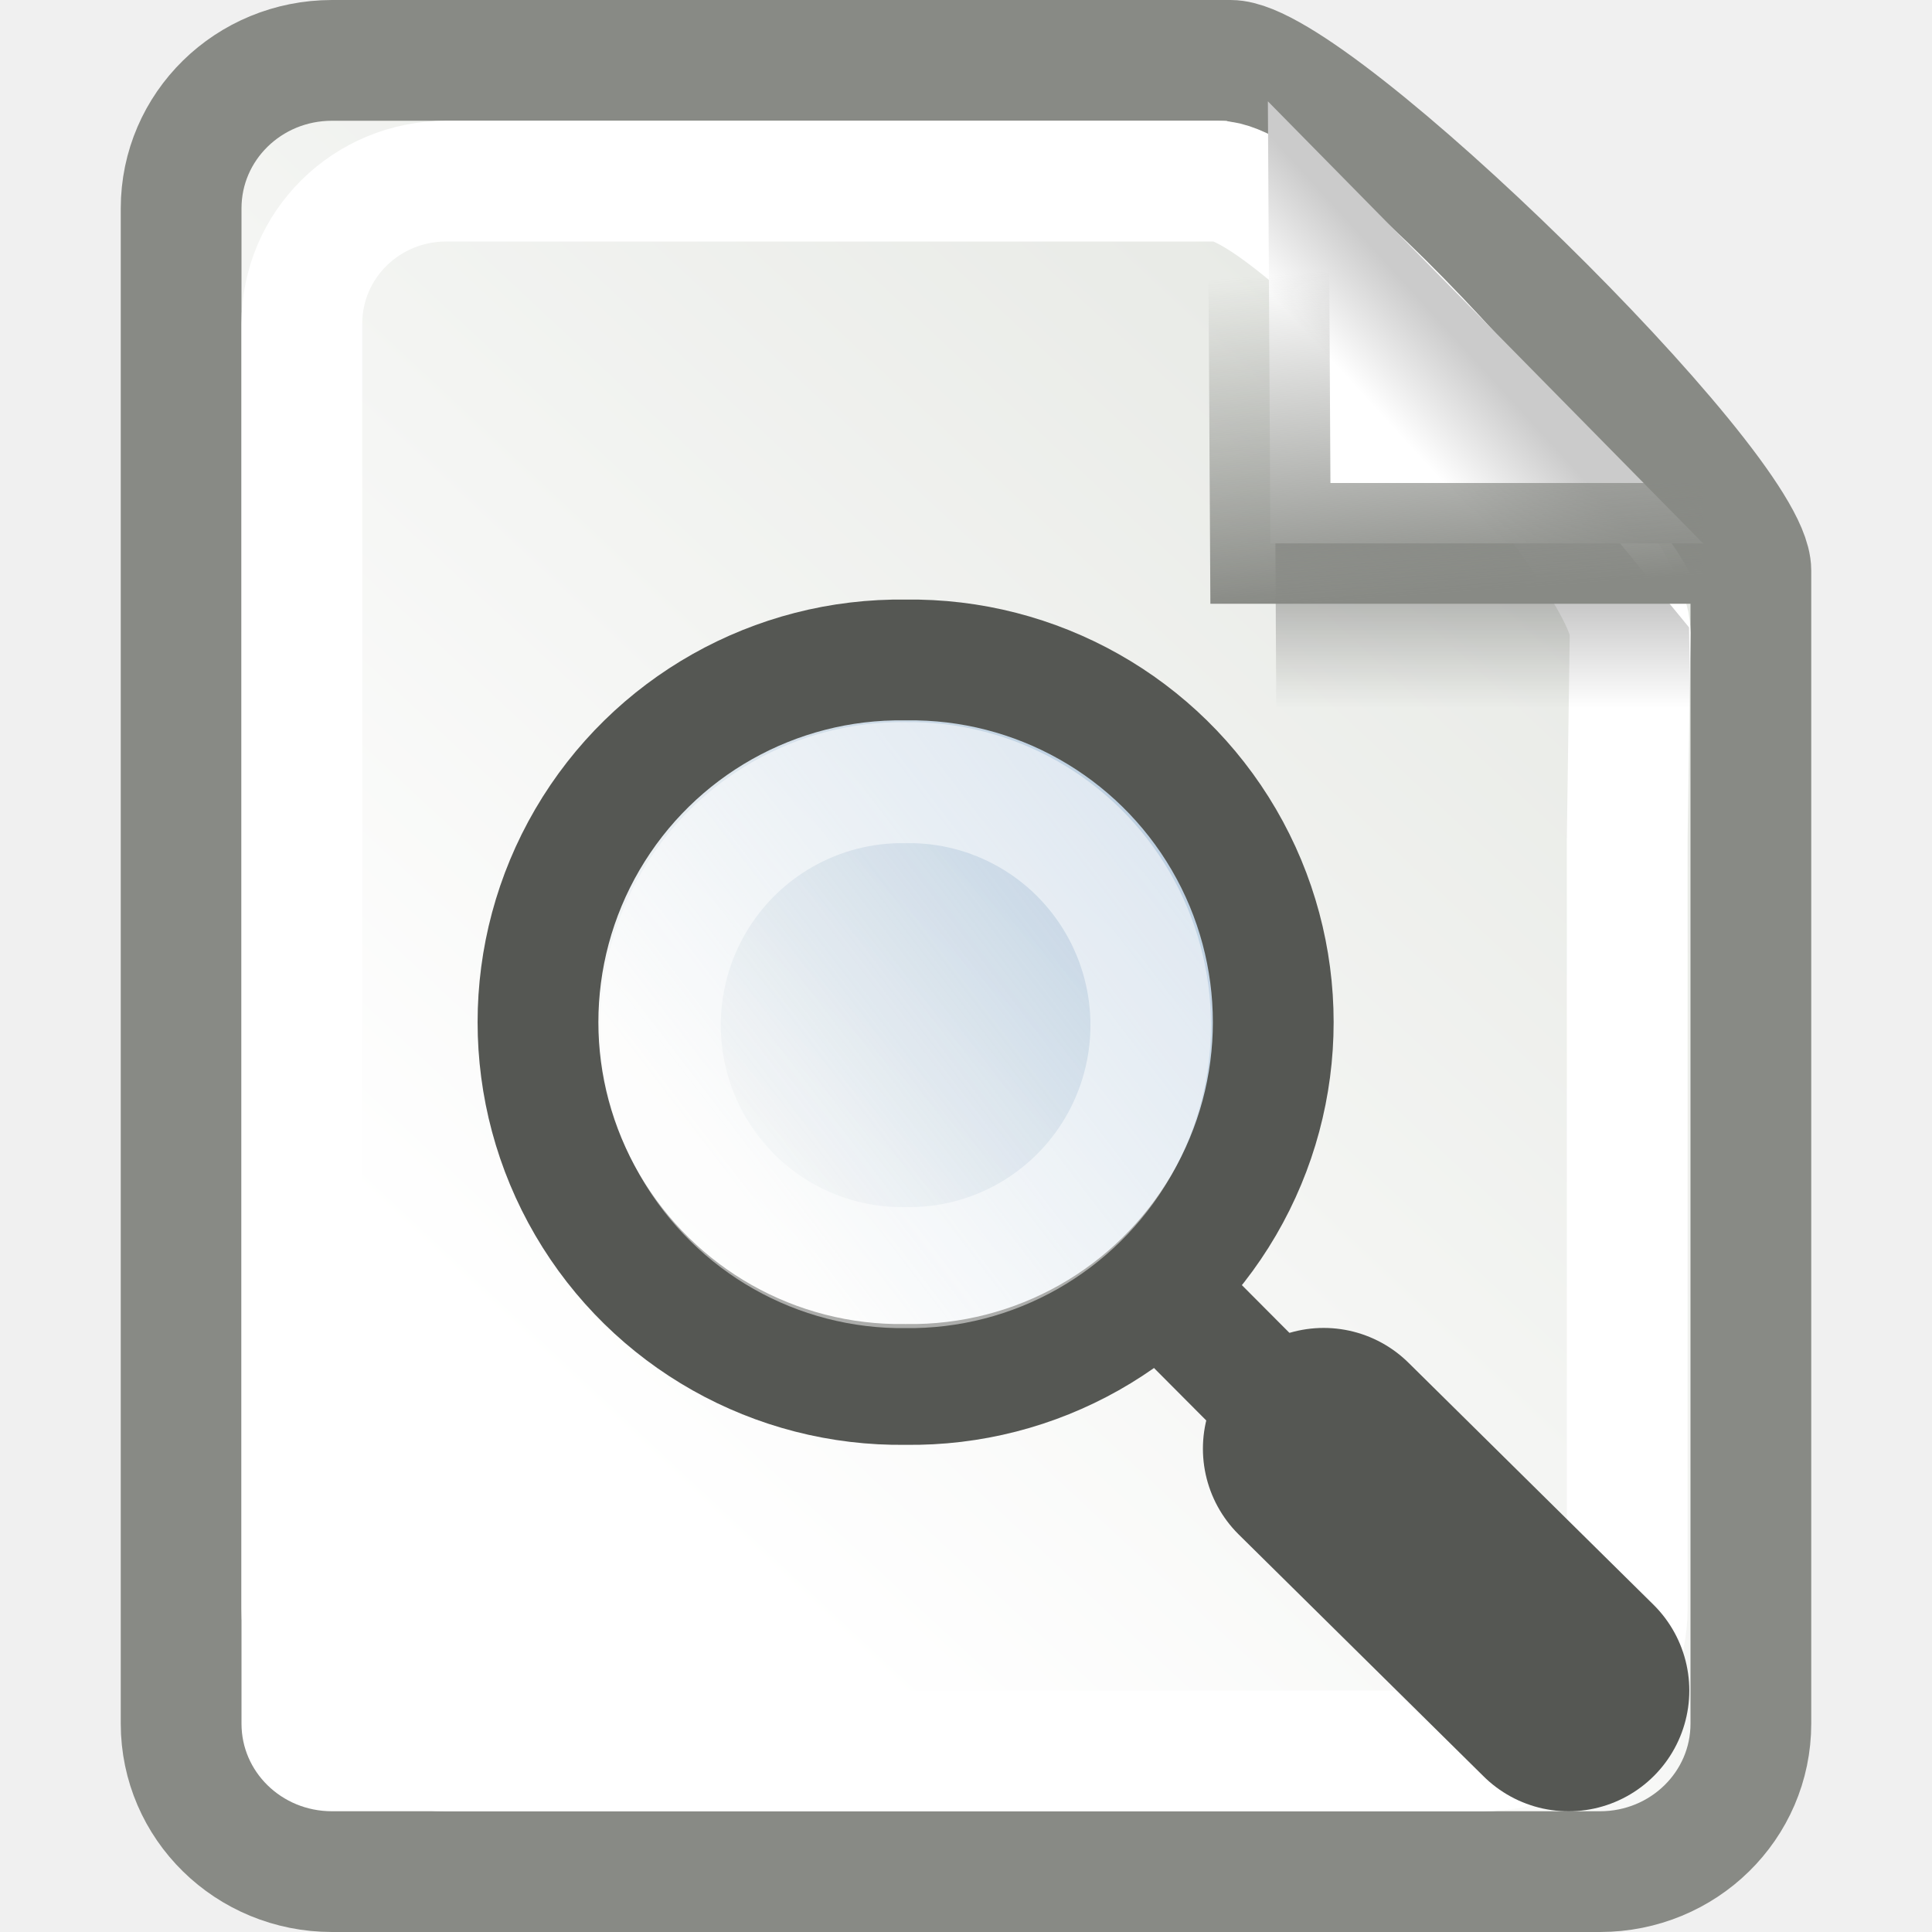
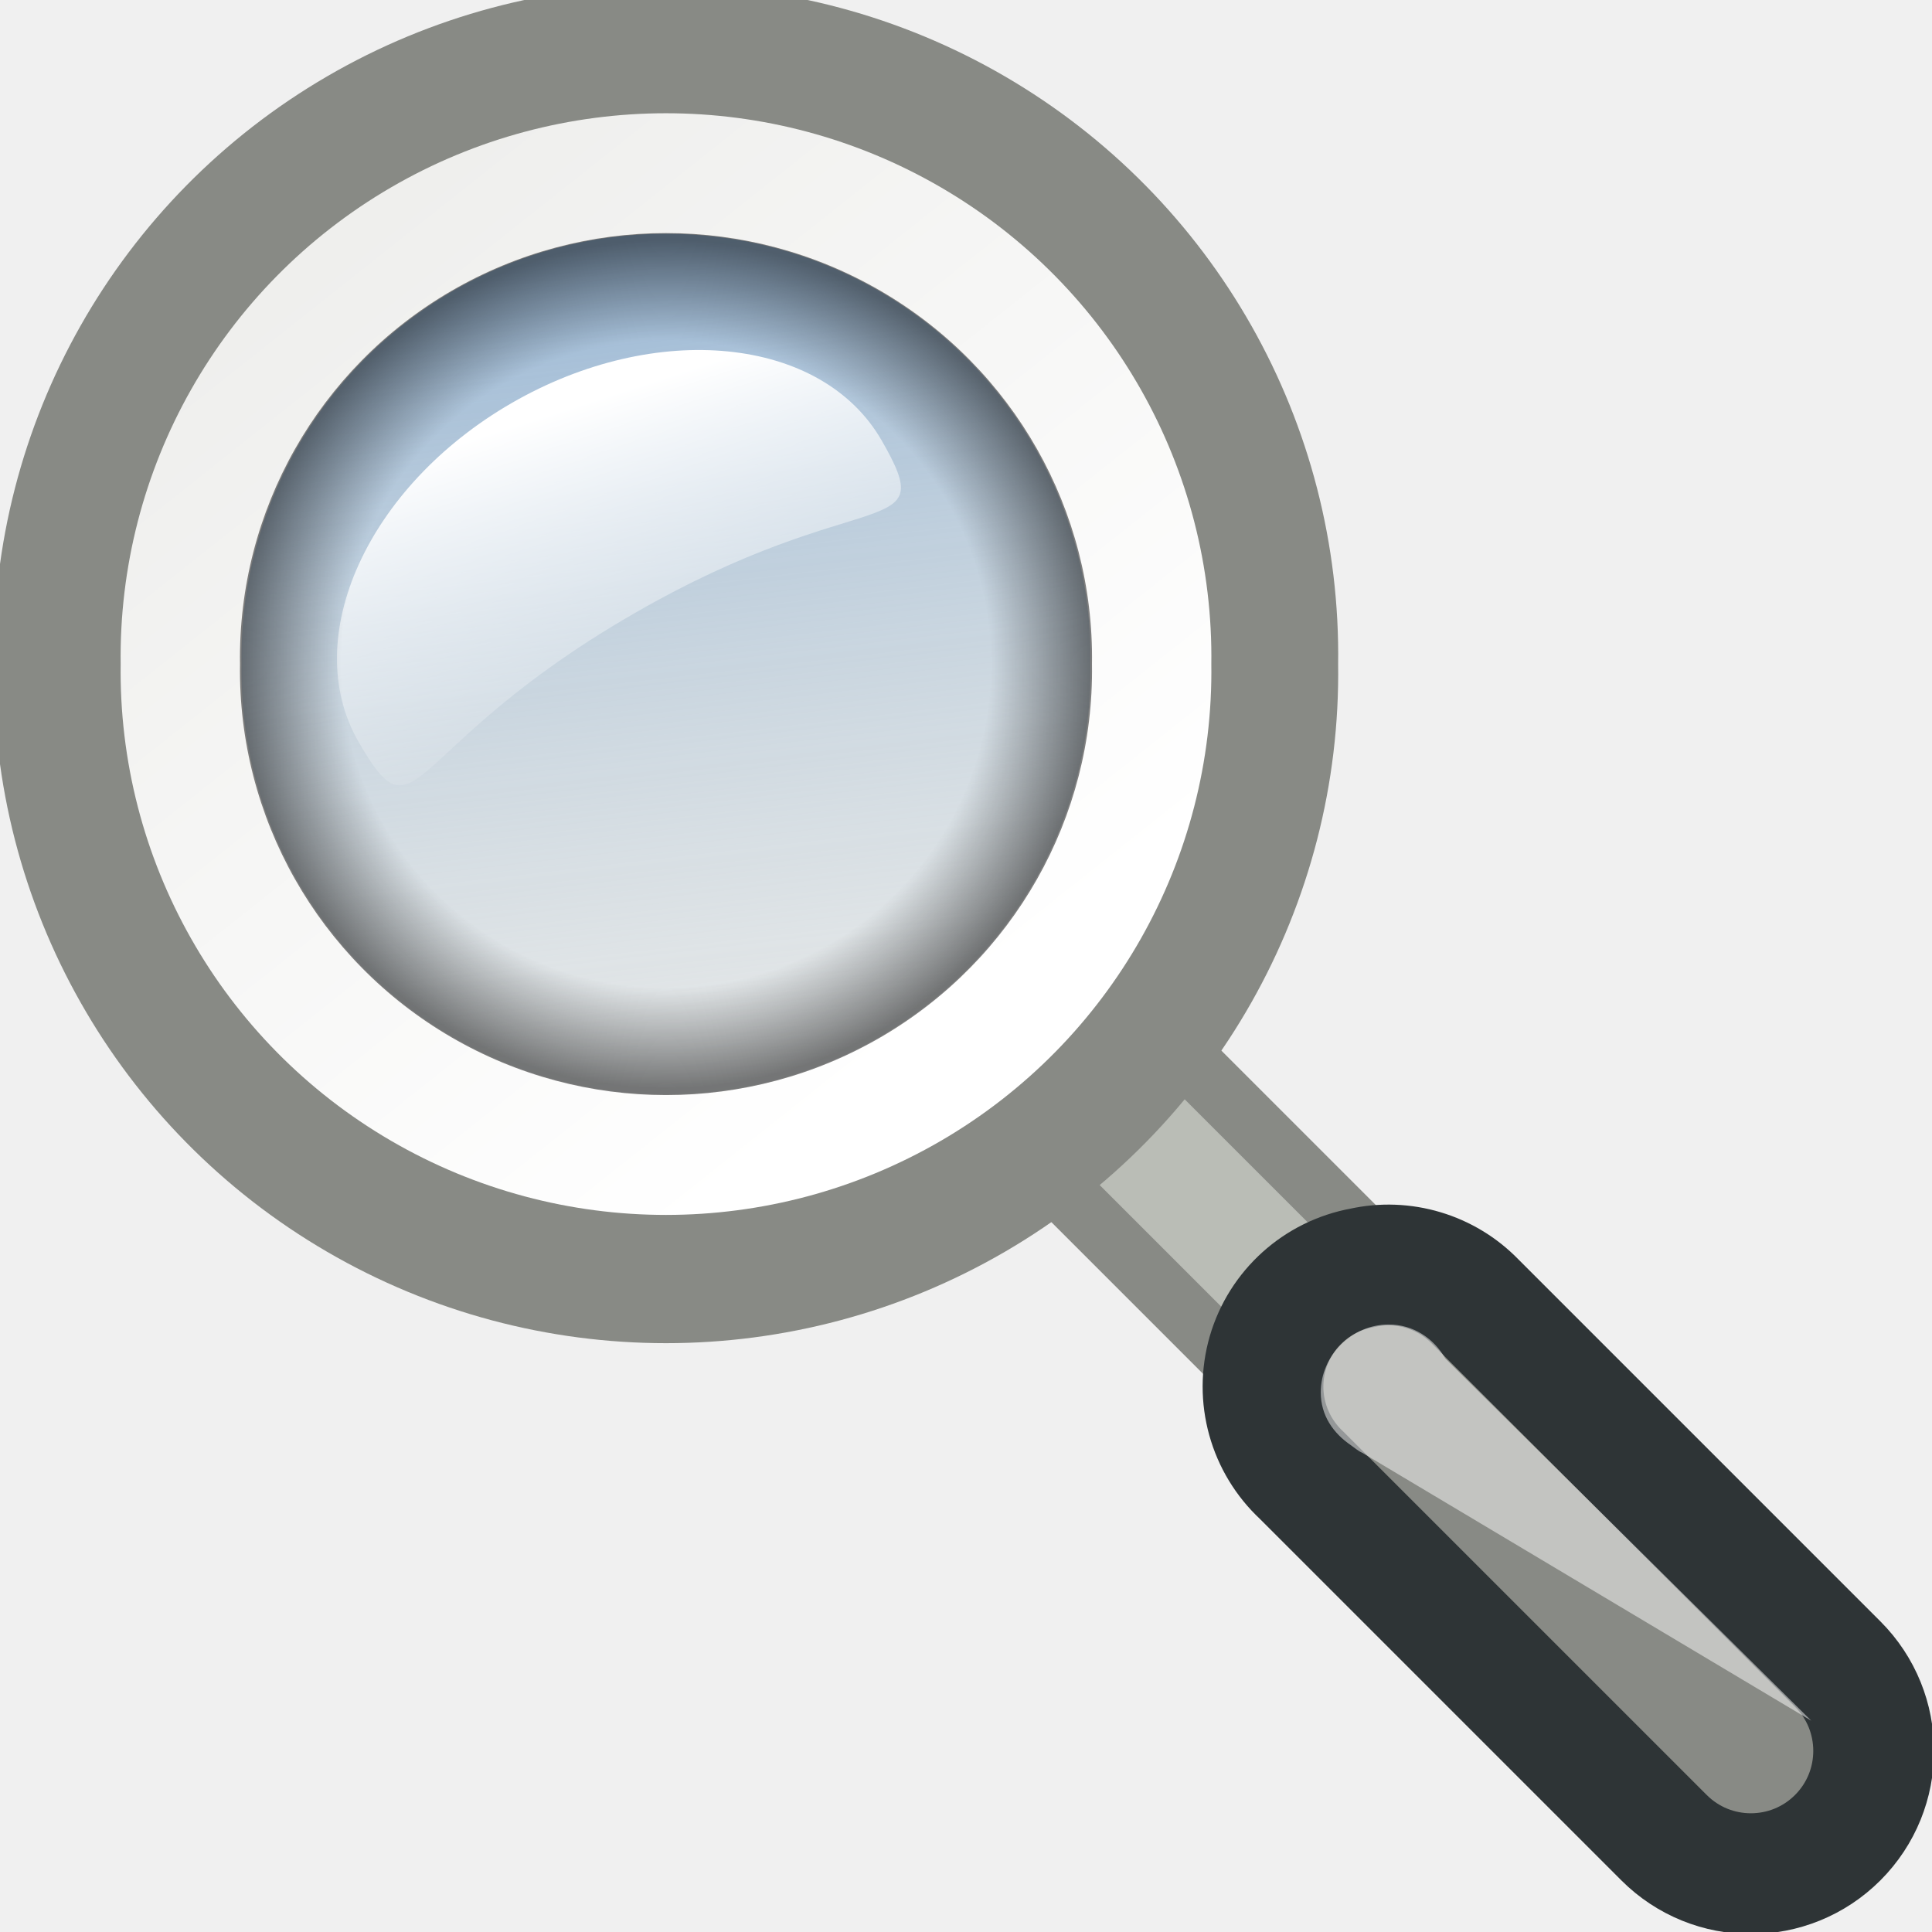
<svg xmlns="http://www.w3.org/2000/svg" xmlns:xlink="http://www.w3.org/1999/xlink" width="16" height="16" id="svg2" version="1.0">
  <defs id="defs3">
-     <linearGradient xlink:href="#linearGradient6045" id="linearGradient6013" gradientUnits="userSpaceOnUse" gradientTransform="translate(-2.835215,-8.16808)" x1="19.281" y1="16.875" x2="21.348" y2="19.035" />
-     <linearGradient id="linearGradient6045">
-       <stop id="stop6047" offset="0" style="stop-color:#ffffff;stop-opacity:1;" />
-       <stop id="stop6049" offset="1" style="stop-color:#ffffff;stop-opacity:0;" />
+     <linearGradient id="linearGradient5190">
+       <stop id="stop5194" offset="0" style="stop-color:#000000;stop-opacity:0;" />
+       <stop style="stop-color:#000000;stop-opacity:0;" offset="0.762" id="stop5200" />
+       <stop id="stop5192" offset="1" style="stop-color:#000000;stop-opacity:1;" />
    </linearGradient>
-     <linearGradient xlink:href="#linearGradient6045" id="linearGradient6011" gradientUnits="userSpaceOnUse" gradientTransform="translate(-4.84743,-6.103637)" x1="19.281" y1="16.875" x2="20.852" y2="18.544" />
-     <linearGradient id="linearGradient4924">
-       <stop id="stop4926" offset="0" style="stop-color:#ef2929;stop-opacity:1" />
-       <stop id="stop4928" offset="1" style="stop-color:#cc0000;stop-opacity:1" />
+     <linearGradient id="linearGradient7052">
+       <stop style="stop-color:#ffffff;stop-opacity:1;" offset="0" id="stop7054" />
+       <stop style="stop-color:#eeeeec;stop-opacity:1" offset="1" id="stop7056" />
    </linearGradient>
-     <linearGradient xlink:href="#linearGradient4924" id="linearGradient6009" gradientUnits="userSpaceOnUse" gradientTransform="matrix(0.4140801,0,0,0.4496565,-2.56239,-0.7746861)" x1="52.659" y1="14.434" x2="56.862" y2="18.598" />
-     <linearGradient id="linearGradient4913">
-       <stop style="stop-color:#888a85;stop-opacity:1;" offset="0" id="stop4915" />
-       <stop style="stop-color:#888a85;stop-opacity:0;" offset="1" id="stop4917" />
+     <linearGradient id="linearGradient7044">
+       <stop style="stop-color:#ffffff;stop-opacity:1;" offset="0" id="stop7046" />
+       <stop style="stop-color:#ffffff;stop-opacity:0;" offset="1" id="stop7048" />
    </linearGradient>
-     <linearGradient id="linearGradient6108">
-       <stop style="stop-color:#000000;stop-opacity:1;" offset="0" id="stop6110" />
-       <stop style="stop-color:#000000;stop-opacity:0;" offset="1" id="stop6112" />
+     <linearGradient id="linearGradient7036">
+       <stop style="stop-color:#729fcf;stop-opacity:1;" offset="0" id="stop7038" />
+       <stop style="stop-color:#d3d7cf;stop-opacity:0" offset="1" id="stop7040" />
    </linearGradient>
-     <linearGradient id="linearGradient6076">
-       <stop style="stop-color:#ffffff;stop-opacity:1" offset="0" id="stop6078" />
-       <stop style="stop-color:#cbcbcb;stop-opacity:1" offset="1" id="stop6080" />
-     </linearGradient>
-     <linearGradient id="linearGradient6056">
-       <stop style="stop-color:#ffffff;stop-opacity:1" offset="0" id="stop6058" />
-       <stop style="stop-color:#d3d7cf;stop-opacity:1" offset="1" id="stop6060" />
-     </linearGradient>
-     <linearGradient xlink:href="#linearGradient6056" id="linearGradient6062" x1="8.647" y1="17.297" x2="27.577" y2="-2.585" gradientUnits="userSpaceOnUse" gradientTransform="matrix(0.7647058,0,0,0.75,-1.17647,-0.6250001)" />
-     <linearGradient xlink:href="#linearGradient6076" id="linearGradient6082" x1="17.688" y1="4.528" x2="18.562" y2="3.749" gradientUnits="userSpaceOnUse" gradientTransform="matrix(0.7647058,0,0,0.7463802,-2.117645,2.50982e-2)" />
-     <linearGradient xlink:href="#linearGradient6108" id="linearGradient6114" x1="16.552" y1="2.963" x2="16.552" y2="7.836" gradientUnits="userSpaceOnUse" gradientTransform="matrix(0.677447,0,0,0.8182202,0.383314,-0.5457611)" />
-     <linearGradient xlink:href="#linearGradient4913" id="linearGradient4919" x1="10.752" y1="5" x2="10.554" y2="2.277" gradientUnits="userSpaceOnUse" />
-     <linearGradient gradientUnits="userSpaceOnUse" y2="12.008" x2="14.649" y1="25.646" x1="4.19" id="linearGradient5903" xlink:href="#linearGradient5897" />
-     <linearGradient gradientTransform="matrix(0.9803921,0,0,1.1,1.294118,-0.8000001)" gradientUnits="userSpaceOnUse" y2="7.836" x2="16.552" y1="2.963" x1="16.552" id="linearGradient4992" xlink:href="#linearGradient6108" />
-     <linearGradient gradientTransform="matrix(1.34729,0,0,1.335624,-6.730279,-1.507697)" gradientUnits="userSpaceOnUse" y2="3.749" x2="18.562" y1="4.528" x1="17.688" id="linearGradient4990" xlink:href="#linearGradient6076" />
-     <linearGradient gradientTransform="matrix(1.117647,0,0,1.1,-1.411765,-1.15)" gradientUnits="userSpaceOnUse" y2="-5.954" x2="24.286" y1="14.717" x1="9.71" id="linearGradient4988" xlink:href="#linearGradient6056" />
-     <linearGradient id="linearGradient4916">
-       <stop id="stop4918" offset="0" style="stop-color:#888a85;stop-opacity:1" />
-       <stop id="stop4920" offset="1" style="stop-color:#5d5f5b;stop-opacity:0;" />
-     </linearGradient>
-     <linearGradient id="linearGradient5897">
-       <stop id="stop5899" offset="0" style="stop-color:#729fcf;stop-opacity:1;" />
-       <stop id="stop5901" offset="1" style="stop-color:#729fcf;stop-opacity:0;" />
-     </linearGradient>
-     <linearGradient xlink:href="#linearGradient6056" id="linearGradient5011" gradientUnits="userSpaceOnUse" gradientTransform="matrix(0.7647058,0,0,0.75,-1.17647,-0.6250001)" x1="8.647" y1="17.297" x2="27.577" y2="-2.585" />
-     <linearGradient xlink:href="#linearGradient6108" id="linearGradient5013" gradientUnits="userSpaceOnUse" gradientTransform="matrix(0.677447,0,0,0.8182202,0.383314,-0.5457611)" x1="16.552" y1="2.963" x2="16.552" y2="7.836" />
-     <linearGradient xlink:href="#linearGradient6076" id="linearGradient5015" gradientUnits="userSpaceOnUse" gradientTransform="matrix(0.7647058,0,0,0.7463802,-2.117645,2.50982e-2)" x1="17.688" y1="4.528" x2="18.562" y2="3.749" />
-     <linearGradient xlink:href="#linearGradient6076" id="linearGradient5022" gradientUnits="userSpaceOnUse" gradientTransform="matrix(0.7647058,0,0,0.7463802,17.88174,-7.974901)" x1="17.688" y1="4.528" x2="18.562" y2="3.749" />
-     <linearGradient xlink:href="#linearGradient4916" id="linearGradient5024" gradientUnits="userSpaceOnUse" x1="18.964" y1="6.505" x2="14.047" y2="3.673" gradientTransform="translate(19.99938,-8)" />
-     <linearGradient xlink:href="#linearGradient6108" id="linearGradient5027" gradientUnits="userSpaceOnUse" gradientTransform="matrix(0.677447,0,0,0.8182202,20.3827,-8.545761)" x1="16.552" y1="2.963" x2="16.552" y2="7.836" />
-     <linearGradient xlink:href="#linearGradient6056" id="linearGradient5031" gradientUnits="userSpaceOnUse" gradientTransform="matrix(0.7647058,0,0,0.75,18.82291,-8.625)" x1="8.647" y1="17.297" x2="27.577" y2="-2.585" />
-     <linearGradient xlink:href="#linearGradient5897" id="linearGradient4957" gradientUnits="userSpaceOnUse" x1="4.19" y1="25.646" x2="14.649" y2="12.008" />
-     <linearGradient y2="19.035" x2="21.348" y1="16.875" x1="19.281" gradientTransform="matrix(0.9168831,0,0,0.9169468,3.981888,-0.8641132)" gradientUnits="userSpaceOnUse" id="linearGradient6018" xlink:href="#linearGradient6045" />
-     <linearGradient id="linearGradient5908">
-       <stop style="stop-color:#d3d7cf;stop-opacity:1;" offset="0" id="stop5910" />
-       <stop style="stop-color:#888a85;stop-opacity:1" offset="1" id="stop5912" />
-     </linearGradient>
-     <linearGradient id="linearGradient5927">
-       <stop style="stop-color:#c17d11;stop-opacity:1;" offset="0" id="stop5929" />
-       <stop style="stop-color:#c17d11;stop-opacity:0;" offset="1" id="stop5931" />
-     </linearGradient>
-     <linearGradient id="linearGradient2812">
-       <stop style="stop-color:#3070ce;stop-opacity:1" offset="0" id="stop2814" />
-       <stop style="stop-color:#1a3c6e;stop-opacity:1;" offset="1" id="stop2816" />
-     </linearGradient>
-     <linearGradient id="linearGradient2796">
-       <stop style="stop-color:#204a87;stop-opacity:1;" offset="0" id="stop2798" />
-       <stop style="stop-color:#1a3c6e;stop-opacity:1" offset="1" id="stop2800" />
-     </linearGradient>
-     <linearGradient id="linearGradient2788">
-       <stop style="stop-color:#729fcf;stop-opacity:1;" offset="0" id="stop2790" />
-       <stop style="stop-color:white;stop-opacity:1;" offset="1" id="stop2792" />
-     </linearGradient>
-     <linearGradient id="linearGradient3215">
-       <stop style="stop-color:#2e3436;stop-opacity:1;" offset="0" id="stop3217" />
-       <stop style="stop-color:#2e3436;stop-opacity:0;" offset="1" id="stop3219" />
-     </linearGradient>
-     <radialGradient xlink:href="#linearGradient3215" id="radialGradient3221" cx="9.5" cy="16.5" fx="9.5" fy="16.5" r="8.5" gradientTransform="matrix(1,0,0,0.176471,0,13.58824)" gradientUnits="userSpaceOnUse" />
-     <radialGradient xlink:href="#linearGradient2788" id="radialGradient2794" cx="19.825" cy="17.499" fx="19.825" fy="17.499" r="9.5" gradientUnits="userSpaceOnUse" gradientTransform="matrix(1.515341,1.822282e-2,-1.854671e-2,1.542275,-9.89215,-9.850491)" />
-     <linearGradient xlink:href="#linearGradient2796" id="linearGradient2802" x1="42.994" y1="18.054" x2="42.994" y2="23.007" gradientUnits="userSpaceOnUse" gradientTransform="translate(-21.33061,6.070707)" />
-     <radialGradient xlink:href="#linearGradient2812" id="radialGradient2818" cx="18.39" cy="17.173" fx="18.39" fy="17.173" r="12.5" gradientUnits="userSpaceOnUse" gradientTransform="matrix(0.710234,0.703965,-0.828897,0.836278,-17.34172,-12.95082)" />
-     <radialGradient xlink:href="#linearGradient2812" id="radialGradient3740" gradientUnits="userSpaceOnUse" gradientTransform="matrix(0.117808,0.165688,-0.160285,0.113967,37.8996,24.60705)" cx="48.178" cy="16.094" fx="48.178" fy="16.094" r="12.5" />
-     <linearGradient xlink:href="#linearGradient5927" id="linearGradient5933" x1="25.279" y1="28.731" x2="19.445" y2="23.074" gradientUnits="userSpaceOnUse" gradientTransform="matrix(0.7214926,0,0,0.7210249,4.4502,-1.075953)" />
-     <linearGradient xlink:href="#linearGradient4924" id="linearGradient4930" x1="53.455" y1="14.874" x2="56.384" y2="18.159" gradientUnits="userSpaceOnUse" gradientTransform="matrix(0.4140801,0,0,0.4496565,2.28504,5.328951)" />
-     <linearGradient xlink:href="#linearGradient5908" id="linearGradient5914" x1="48.691" y1="17.59" x2="52.986" y2="22.409" gradientUnits="userSpaceOnUse" gradientTransform="matrix(0.2947292,0,0,0.2947292,9.243496,8.110616)" />
-     <linearGradient gradientTransform="matrix(0.9168831,0,0,0.9169468,1.669445,1.481116)" xlink:href="#linearGradient6045" id="linearGradient6051" x1="19.281" y1="16.875" x2="21.348" y2="19.035" gradientUnits="userSpaceOnUse" />
-     <linearGradient y2="12.008" x2="14.649" y1="25.646" x1="4.19" gradientUnits="userSpaceOnUse" id="linearGradient5929" xlink:href="#linearGradient5897" />
-     <linearGradient gradientUnits="userSpaceOnUse" y2="12.008" x2="14.649" y1="25.646" x1="4.19" id="linearGradient5077" xlink:href="#linearGradient5897" />
-     <linearGradient gradientUnits="userSpaceOnUse" y2="3.673" x2="14.047" y1="6.505" x1="18.964" id="linearGradient5075" xlink:href="#linearGradient4916" />
-     <linearGradient gradientTransform="matrix(0.9803921,0,0,1.1,1.294118,-0.8000001)" gradientUnits="userSpaceOnUse" y2="7.836" x2="16.552" y1="2.963" x1="16.552" id="linearGradient5073" xlink:href="#linearGradient6108" />
-     <linearGradient gradientTransform="matrix(1.34729,0,0,1.335624,-6.730279,-1.507697)" gradientUnits="userSpaceOnUse" y2="3.749" x2="18.562" y1="4.528" x1="17.688" id="linearGradient5071" xlink:href="#linearGradient6076" />
-     <linearGradient gradientTransform="matrix(1.117647,0,0,1.1,-1.411765,-1.15)" gradientUnits="userSpaceOnUse" y2="-5.954" x2="24.286" y1="14.717" x1="9.71" id="linearGradient5069" xlink:href="#linearGradient6056" />
-     <linearGradient xlink:href="#linearGradient6076" id="linearGradient5164" gradientUnits="userSpaceOnUse" gradientTransform="matrix(0.7647058,0,0,0.7463802,16.53552,-6.974902)" x1="17.688" y1="4.528" x2="18.562" y2="3.749" />
-     <linearGradient xlink:href="#linearGradient4916" id="linearGradient5166" gradientUnits="userSpaceOnUse" x1="18.964" y1="6.505" x2="14.047" y2="3.673" gradientTransform="translate(18.65317,-7)" />
-     <linearGradient xlink:href="#linearGradient6108" id="linearGradient5169" gradientUnits="userSpaceOnUse" gradientTransform="matrix(0.677447,0,0,0.8182202,19.03648,-7.545761)" x1="16.552" y1="2.963" x2="16.552" y2="7.836" />
-     <linearGradient xlink:href="#linearGradient6056" id="linearGradient5173" gradientUnits="userSpaceOnUse" gradientTransform="matrix(0.7647058,0,0,0.75,17.4767,-7.625)" x1="8.647" y1="17.297" x2="27.577" y2="-2.585" />
-     <linearGradient gradientUnits="userSpaceOnUse" y2="2.277" x2="10.554" y1="5" x1="10.752" id="linearGradient5268" xlink:href="#linearGradient4913" />
-     <linearGradient gradientTransform="matrix(0.677447,0,0,0.8182202,0.383314,-0.5457611)" gradientUnits="userSpaceOnUse" y2="7.836" x2="16.552" y1="2.963" x1="16.552" id="linearGradient5266" xlink:href="#linearGradient6108" />
-     <linearGradient gradientTransform="matrix(0.7647058,0,0,0.7463802,-2.117645,2.50982e-2)" gradientUnits="userSpaceOnUse" y2="3.749" x2="18.562" y1="4.528" x1="17.688" id="linearGradient5264" xlink:href="#linearGradient6076" />
-     <linearGradient gradientTransform="matrix(0.7647058,0,0,0.75,-1.17647,-0.6250001)" gradientUnits="userSpaceOnUse" y2="-2.585" x2="27.577" y1="17.297" x1="8.647" id="linearGradient5262" xlink:href="#linearGradient6056" />
-     <linearGradient y2="18.598" x2="56.862" y1="14.434" x1="52.659" gradientTransform="matrix(0.4140801,0,0,0.4496565,-2.56239,-0.7746861)" gradientUnits="userSpaceOnUse" id="linearGradient5236" xlink:href="#linearGradient4924" />
-     <linearGradient y2="18.544" x2="20.852" y1="16.875" x1="19.281" gradientTransform="translate(-4.84743,-6.103637)" gradientUnits="userSpaceOnUse" id="linearGradient5228" xlink:href="#linearGradient6045" />
-     <linearGradient y2="19.035" x2="21.348" y1="16.875" x1="19.281" gradientTransform="translate(-2.835215,-8.16808)" gradientUnits="userSpaceOnUse" id="linearGradient5220" xlink:href="#linearGradient6045" />
-     <linearGradient xlink:href="#linearGradient6056" id="linearGradient5290" gradientUnits="userSpaceOnUse" gradientTransform="matrix(0.7647058,0,0,0.75,-1.17647,-0.6250001)" x1="8.647" y1="17.297" x2="27.577" y2="-2.585" />
-     <linearGradient xlink:href="#linearGradient6108" id="linearGradient5292" gradientUnits="userSpaceOnUse" gradientTransform="matrix(0.677447,0,0,0.8182202,0.383314,-0.5457611)" x1="16.552" y1="2.963" x2="16.552" y2="7.836" />
-     <linearGradient xlink:href="#linearGradient6076" id="linearGradient5294" gradientUnits="userSpaceOnUse" gradientTransform="matrix(0.7647058,0,0,0.7463802,-2.117645,2.50982e-2)" x1="17.688" y1="4.528" x2="18.562" y2="3.749" />
-     <linearGradient xlink:href="#linearGradient4913" id="linearGradient5296" gradientUnits="userSpaceOnUse" x1="10.752" y1="5" x2="10.554" y2="2.277" />
-     <linearGradient xlink:href="#linearGradient4924" id="linearGradient5304" gradientUnits="userSpaceOnUse" gradientTransform="matrix(0.4140801,0,0,0.4496565,-2.56239,-0.7746861)" x1="52.659" y1="14.434" x2="56.862" y2="18.598" />
-     <linearGradient xlink:href="#linearGradient6045" id="linearGradient5306" gradientUnits="userSpaceOnUse" gradientTransform="translate(-4.84743,-6.103637)" x1="19.281" y1="16.875" x2="20.852" y2="18.544" />
-     <linearGradient xlink:href="#linearGradient6045" id="linearGradient5308" gradientUnits="userSpaceOnUse" gradientTransform="translate(-2.835215,-8.16808)" x1="19.281" y1="16.875" x2="21.348" y2="19.035" />
+     <linearGradient xlink:href="#linearGradient7036" id="linearGradient7042" x1="9.318" y1="1.035" x2="10.858" y2="14.251" gradientUnits="userSpaceOnUse" />
+     <linearGradient xlink:href="#linearGradient7044" id="linearGradient7050" x1="6.087" y1="3.5" x2="5.567" y2="6.12" gradientUnits="userSpaceOnUse" gradientTransform="matrix(0.8606463,-0.4968944,0.5373832,0.930775,-2.328927,3.115249)" />
+     <linearGradient xlink:href="#linearGradient7052" id="linearGradient7058" x1="11.856" y1="10.625" x2="5.777" y2="2.975" gradientUnits="userSpaceOnUse" />
+     <radialGradient xlink:href="#linearGradient5190" id="radialGradient5196" cx="8.641" cy="7.734" fx="8.641" fy="7.734" r="4.516" gradientUnits="userSpaceOnUse" />
  </defs>
  <g id="layer1">
-     <path style="color:#000000;fill:url(#linearGradient6062);fill-opacity:1;fill-rule:evenodd;stroke:#888a85;stroke-width:1px;stroke-linecap:butt;stroke-linejoin:miter;marker:none;marker-start:none;marker-mid:none;marker-end:none;stroke-miterlimit:4;stroke-dashoffset:0;stroke-opacity:1;visibility:visible;display:inline;overflow:visible;enable-background:accumulate" d="M 2.75,0.5 L 10.191,0.5 C 10.884,0.5 14.5,4.047 14.5,4.726 L 14.5,14.274 C 14.5,14.953 13.942,15.5 13.25,15.5 L 2.75,15.5 C 2.058,15.5 1.5,14.953 1.5,14.274 L 1.5,1.726 C 1.5,1.047 2.058,0.5 2.75,0.5 z " id="rect4899" />
-     <path id="path6084" d="M 3.696,1.5 L 10.084,1.5 C 10.747,1.5 13.5,4.582 13.5,5.236 L 13.476,6.937 L 13.476,13.319 C 13.476,13.973 12.942,14.5 12.279,14.5 L 3.696,14.5 C 3.034,14.5 2.5,13.973 2.5,13.319 L 2.5,2.681 C 2.5,2.027 3.034,1.5 3.696,1.5 z " style="color:#000000;fill:none;fill-opacity:1;fill-rule:evenodd;stroke:#ffffff;stroke-width:1px;stroke-linecap:butt;stroke-linejoin:miter;marker:none;marker-start:none;marker-mid:none;marker-end:none;stroke-miterlimit:4;stroke-dashoffset:0;stroke-opacity:1;visibility:visible;display:inline;overflow:visible;enable-background:accumulate" />
-     <path id="path6104" d="M 10.545,1 L 13.988,5.196 L 14,6 L 10.57,6 L 10.545,1 z " style="fill:url(#linearGradient6114);fill-opacity:1;fill-rule:evenodd;stroke:none;stroke-width:1px;stroke-linecap:butt;stroke-linejoin:miter;stroke-opacity:1" />
-     <path style="fill:url(#linearGradient6082);fill-opacity:1.0;fill-rule:evenodd;stroke:url(#linearGradient4919);stroke-width:1px;stroke-linecap:butt;stroke-linejoin:miter;stroke-opacity:1" d="M 14.104,4.5 L 13.449,4.5 L 10.521,4.5 L 10.5,0.839" id="path6074" />
-     <g id="g4951" transform="matrix(0,1,1,0,-1,0.965337)">
-       <path transform="matrix(0.6563501,0,0,0.6563501,-1.060976,-1.03289)" d="M 17.614 14.524 A 4.571 4.571 0 1 1  8.473,14.524 A 4.571 4.571 0 1 1  17.614 14.524 z" id="path4920" style="color:#000000;fill:url(#linearGradient4957);fill-opacity:1;fill-rule:evenodd;stroke:#555753;stroke-width:1.524px;stroke-linecap:butt;stroke-linejoin:miter;marker:none;marker-start:none;marker-mid:none;marker-end:none;stroke-miterlimit:4;stroke-dasharray:none;stroke-dashoffset:0;stroke-opacity:1;visibility:visible;display:inline;overflow:visible;enable-background:accumulate" />
-       <path style="fill:none;fill-rule:evenodd;stroke:#555753;stroke-width:2;stroke-linecap:round;stroke-linejoin:miter;stroke-miterlimit:4;stroke-dasharray:none;stroke-opacity:1" d="M 11.032,11.962 L 13.035,13.99" id="path5893" />
-       <path id="path5891" d="M 9.795,10.696 L 13.276,14.163" style="fill:none;fill-rule:evenodd;stroke:#555753;stroke-width:1px;stroke-linecap:butt;stroke-linejoin:miter;stroke-opacity:1" />
-       <path style="color:#000000;fill:none;fill-opacity:0.257;fill-rule:evenodd;stroke:#ffffff;stroke-width:2.281px;stroke-linecap:butt;stroke-linejoin:miter;marker:none;marker-start:none;marker-mid:none;marker-end:none;stroke-miterlimit:4;stroke-dasharray:none;stroke-dashoffset:0;stroke-opacity:0.509;visibility:visible;display:inline;overflow:visible;enable-background:accumulate" id="path5895" d="M 17.614 14.524 A 4.571 4.571 0 1 1  8.473,14.524 A 4.571 4.571 0 1 1  17.614 14.524 z" transform="matrix(0.4393662,0,0,0.4375667,1.793453,2.14474)" />
-     </g>
+     <path style="fill:#babdb6;fill-rule:evenodd;stroke:#888a85;stroke-width:2;stroke-linecap:butt;stroke-linejoin:miter;stroke-opacity:1;stroke-miterlimit:4;stroke-dasharray:none" d="M 11,11 L 9,9" id="path7002" />
+     <path style="fill:#d3d7cf;fill-rule:evenodd;stroke:#babdb6;stroke-width:1px;stroke-linecap:butt;stroke-linejoin:miter;stroke-opacity:1" d="M 9,9 L 11,11" id="path7004" />
+     <path style="opacity:1;fill:none;fill-opacity:1.0;stroke:#888a85;stroke-width:0.992;stroke-linecap:round;stroke-linejoin:round;stroke-miterlimit:4;stroke-dasharray:none;stroke-opacity:1" id="path6025" d="M 13.156 7.734 A 4.516 4.516 0 1 1  4.125,7.734 A 4.516 4.516 0 1 1  13.156 7.734 z" transform="matrix(1.110727,0,0,1.107266,-4.081747,-3.064014)" />
+     <path style="fill:#888a85;fill-opacity:1.0;fill-rule:evenodd;stroke:#2e3436;stroke-width:1;stroke-linecap:round;stroke-linejoin:miter;stroke-miterlimit:4;stroke-dasharray:none;stroke-opacity:1" d="M 11.281,10.5 C 10.908,10.568 10.605,10.841 10.499,11.205 C 10.394,11.569 10.503,11.961 10.781,12.219 L 13.781,15.219 C 14.178,15.616 14.822,15.616 15.219,15.219 C 15.616,14.822 15.616,14.178 15.219,13.781 L 12.219,10.781 C 11.977,10.531 11.621,10.424 11.281,10.5 L 11.281,10.5 z " id="path6996" />
+     <path style="opacity:1;fill:url(#linearGradient7042);fill-opacity:1.0;stroke:url(#linearGradient7058);stroke-width:1.126;stroke-linecap:round;stroke-linejoin:round;stroke-miterlimit:4;stroke-dasharray:none;stroke-opacity:1" id="path7006" d="M 13.156 7.734 A 4.516 4.516 0 1 1  4.125,7.734 A 4.516 4.516 0 1 1  13.156 7.734 z" transform="matrix(0.8892732,0,0,0.8864404,-2.168252,-1.356063)" />
+     <path style="fill:url(#linearGradient7050);fill-opacity:1;stroke:none;stroke-width:2;stroke-linecap:round;stroke-linejoin:round;stroke-miterlimit:4;stroke-opacity:1" d="M 7.3,3.645 C 7.796,4.504 7.157,3.98 5.245,5.084 C 3.332,6.188 3.466,7.004 2.97,6.145 C 2.474,5.286 3.042,4.028 4.237,3.338 C 5.432,2.648 6.804,2.786 7.3,3.645 z " id="path7008" />
+     <path transform="matrix(0.7812728,0,0,0.778784,-1.235061,-0.5234079)" d="M 13.156,7.734 A 4.516,4.516 0 1 1 4.125,7.734 A 4.516,4.516 0 1 1 13.156,7.734 z" id="path4611" style="opacity:0.494;fill:url(#radialGradient5196);fill-opacity:1;stroke:none;stroke-width:1.126;stroke-linecap:round;stroke-linejoin:round;stroke-miterlimit:4;stroke-dasharray:none;stroke-opacity:1" />
+     <path style="opacity:0.494;color:#000000;fill:#ffffff;fill-opacity:1;fill-rule:nonzero;stroke:none;stroke-width:1;stroke-linecap:round;stroke-linejoin:round;marker:none;marker-start:none;marker-mid:none;marker-end:none;stroke-miterlimit:4;stroke-dasharray:none;stroke-dashoffset:0;stroke-opacity:1;visibility:visible;display:inline;overflow:visible;enable-background:accumulate" d="M 11.5 10.969 C 11.195 10.969 10.938 11.226 10.938 11.531 C 10.938 11.722 11.041 11.869 11.188 11.969 C 11.217 11.989 11.248 12.017 11.281 12.031 L 15 14.25 L 11.969 11.25 C 11.874 11.084 11.705 10.969 11.5 10.969 z " id="path5204" />
  </g>
</svg>
